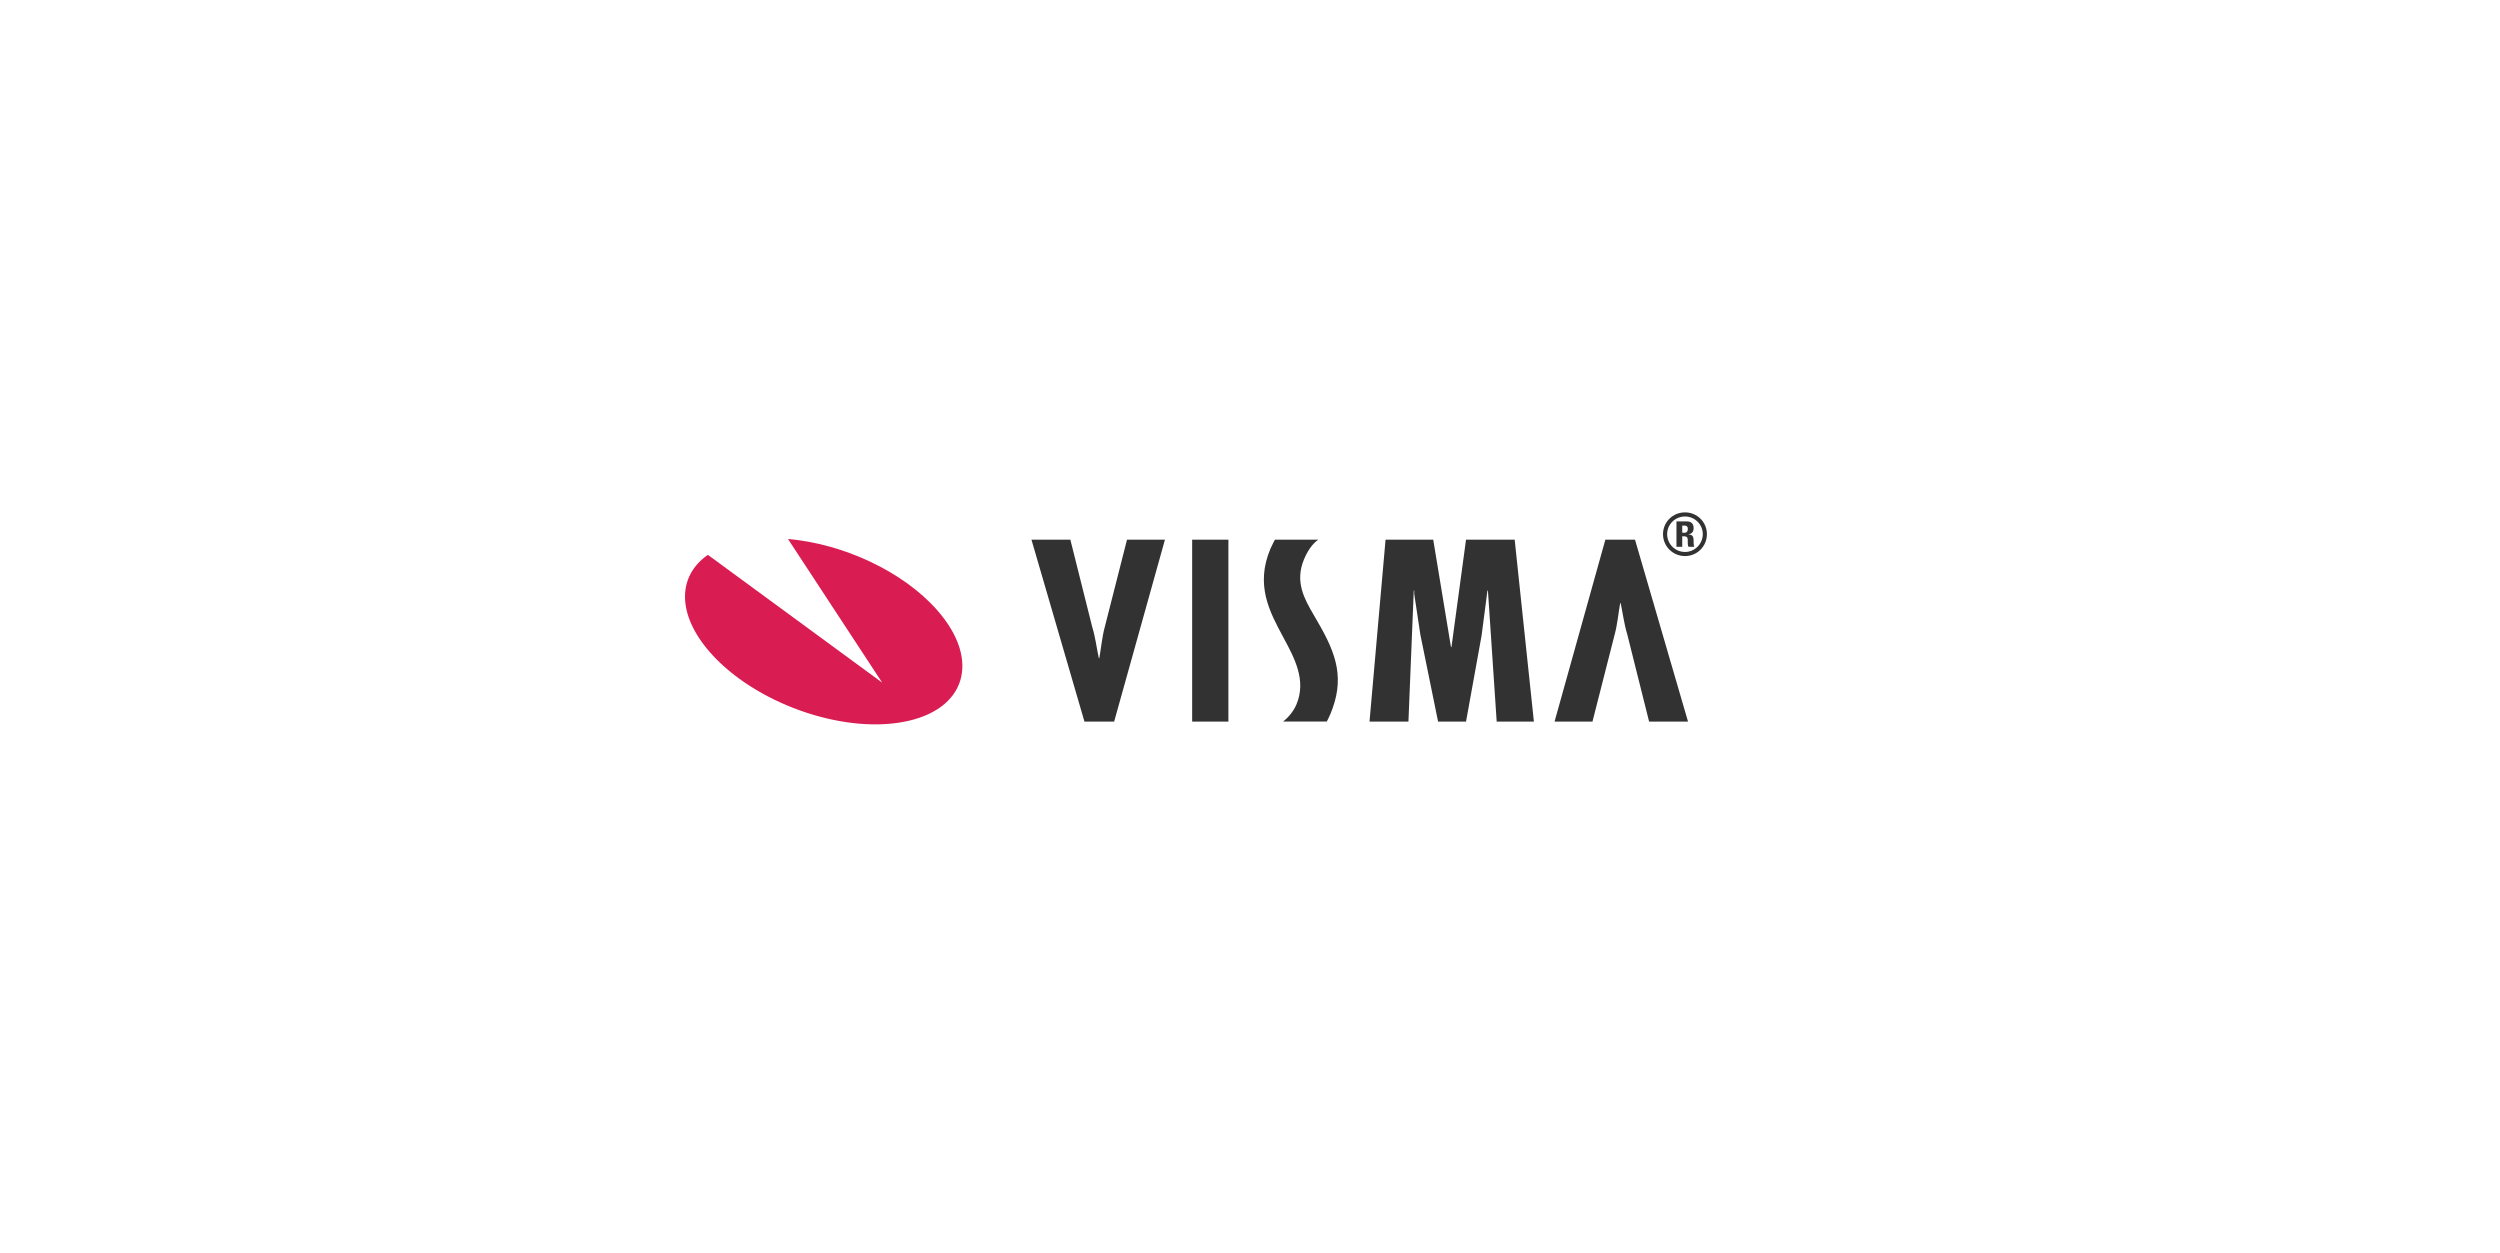
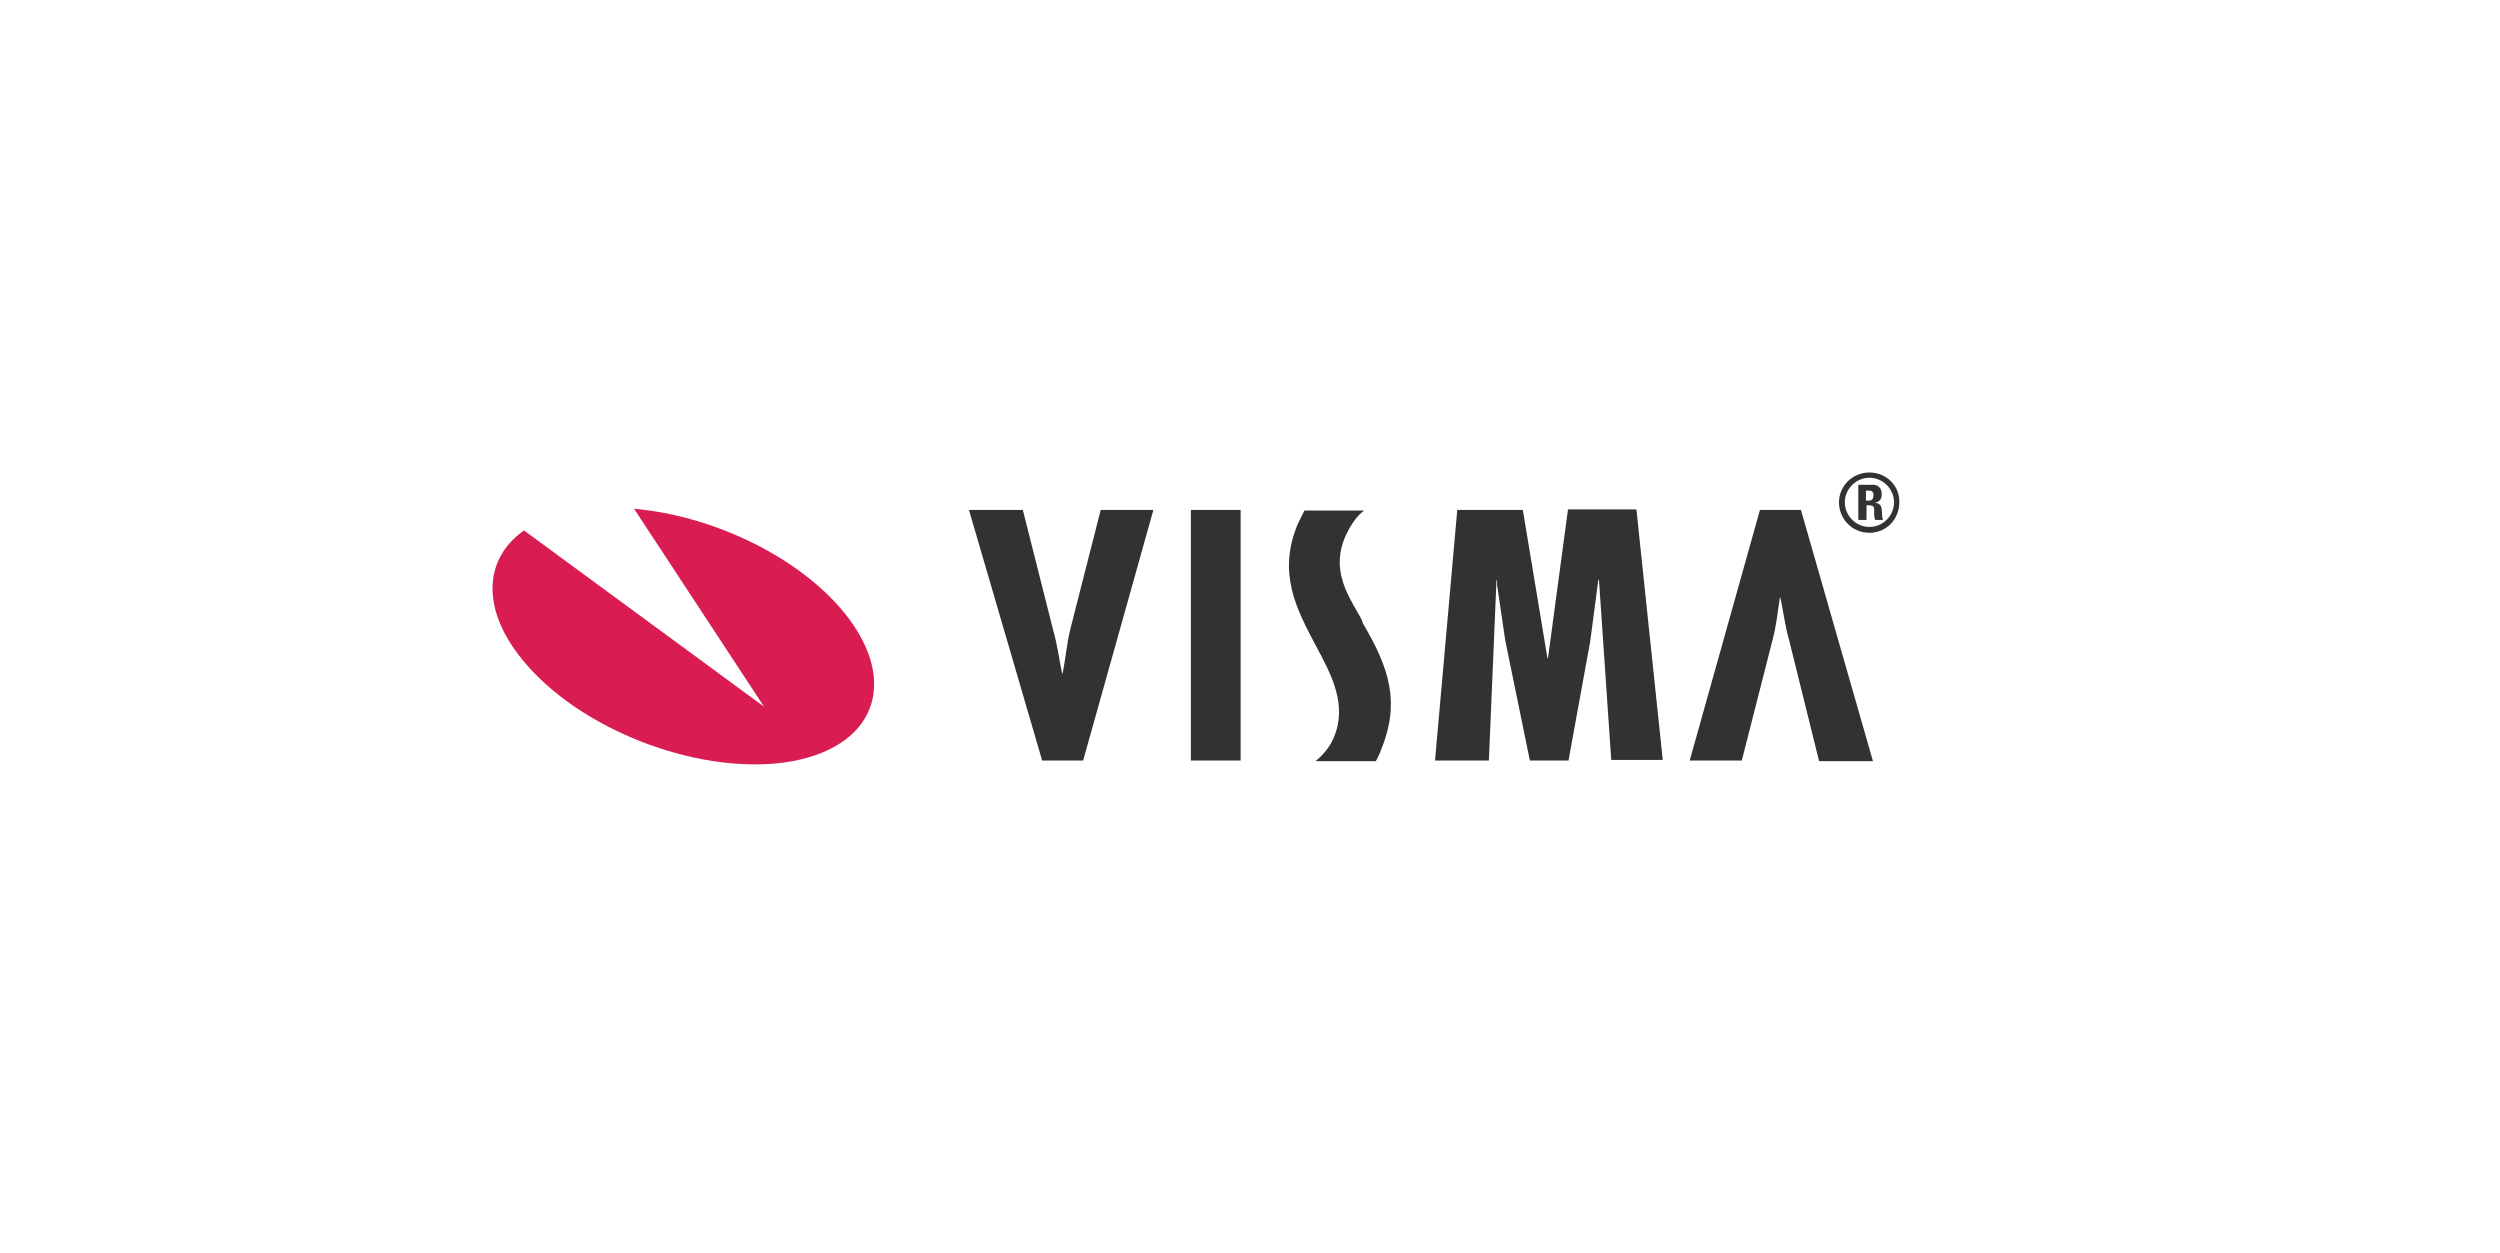
- <svg xmlns="http://www.w3.org/2000/svg" width="427px" height="214px" viewBox="0 0 427 214" version="1.1">
-   <g id="Exports" stroke="none" stroke-width="1" fill="none" fill-rule="evenodd">
+ <svg xmlns="http://www.w3.org/2000/svg" version="1.1" id="Layer_1" x="0px" y="0px" viewBox="0 0 427 214" style="enable-background:new 0 0 427 214;" xml:space="preserve">
+   <style type="text/css">
+ 	.st0{fill-rule:evenodd;clip-rule:evenodd;fill:#D91C52;}
+ 	.st1{fill-rule:evenodd;clip-rule:evenodd;fill:#323232;}
+ </style>
+   <g id="Exports">
    <g id="Homepage-New" transform="translate(-1065, -3636)">
      <g id="Group-6" transform="translate(1182, 3723)">
-         <path d="M43.073,17.222 C37.207,10.549 26.916,5.852 17.59,5.062 L33.673,29.587 L3.906,7.768 C-1.284,11.372 -1.45,17.911 4.299,24.45 C11.815,32.994 26.587,38.303 37.292,36.303 C48.002,34.308 50.589,25.765 43.073,17.222" id="Fill-1" fill="#D91C52" />
-         <path d="M170.802,7.276 C169.107,7.276 167.748,5.905 167.748,4.235 C167.748,2.565 169.107,1.216 170.802,1.216 C172.464,1.216 173.836,2.565 173.836,4.235 C173.836,5.905 172.464,7.276 170.802,7.276 L170.802,7.276 Z M170.802,0.514 C168.711,0.514 167.041,2.167 167.041,4.235 C167.041,6.305 168.711,7.977 170.802,7.977 C172.877,7.977 174.54,6.305 174.54,4.235 C174.54,2.167 172.877,0.514 170.802,0.514 L170.802,0.514 Z M170.767,3.986 L170.326,3.986 L170.326,2.776 L170.767,2.776 C171.08,2.776 171.284,2.937 171.284,3.346 C171.284,3.626 171.164,3.986 170.767,3.986 L170.767,3.986 Z M171.393,4.275 L171.393,4.257 C172.04,4.155 172.272,3.747 172.272,3.195 C172.272,2.455 171.839,2.055 171.164,2.055 L169.34,2.055 L169.34,6.388 L170.326,6.388 L170.326,4.596 L170.58,4.596 C171.344,4.596 171.266,5.038 171.266,5.546 C171.266,5.835 171.266,6.128 171.393,6.388 L172.366,6.388 C172.272,6.207 172.254,5.397 172.254,5.116 C172.254,4.337 171.603,4.288 171.393,4.275 L171.393,4.275 Z M107.372,18.007 C105.841,15.384 104.105,12.408 105.724,8.536 C106.275,7.213 107.092,5.922 108.155,5.18 L100.752,5.18 C100.752,5.18 100.218,6.18 99.972,6.765 C97.393,12.95 99.825,17.463 102.175,21.827 C104.131,25.455 106.153,29.203 104.438,33.305 C103.935,34.511 103.006,35.572 102.162,36.237 L109.619,36.237 C109.619,36.237 110.031,35.438 110.209,35.015 C112.704,29.048 111.379,24.86 108.041,19.176 C107.827,18.785 107.593,18.393 107.372,18.007 L107.372,18.007 Z M133.397,5.18 L130.91,23.517 L130.827,23.517 L127.796,5.18 L119.653,5.18 L116.912,36.252 L123.56,36.252 L124.472,13.876 L124.551,13.876 L124.551,14.452 L125.592,21.373 L128.624,36.252 L133.397,36.252 L136.057,21.539 L137.055,13.876 L137.138,13.876 L138.635,36.252 L144.989,36.252 L141.707,5.18 L133.397,5.18 Z M86.621,36.252 L92.811,36.252 L92.811,5.18 L86.621,5.18 L86.621,36.252 Z M71.716,20.014 C71.218,21.827 71.089,23.602 70.76,25.414 L70.677,25.414 C70.302,23.64 70.096,21.869 69.556,20.098 L65.817,5.18 L59.174,5.18 L68.226,36.252 L73.295,36.252 L81.971,5.18 L75.492,5.18 L71.716,20.014 Z M157.195,5.18 L148.516,36.252 L154.993,36.252 L158.774,21.416 C159.271,19.603 159.396,17.832 159.726,16.019 L159.809,16.019 C160.186,17.79 160.392,19.563 160.933,21.334 L164.668,36.252 L171.316,36.252 L162.26,5.18 L157.195,5.18 Z" id="Fill-3" fill="#323232" />
+         <path id="Fill-1" class="st0" d="M26.4,16.7C18.3,7.5,4.1,1-8.7-0.1l22.2,33.8l-41-30.1c-7.1,5-7.4,14,0.5,23     C-16.7,38.4,3.7,45.7,18.4,43C33.2,40.2,36.7,28.5,26.4,16.7" />
+         <path id="Fill-3" class="st1" d="M202.3,3c-2.3,0-4.2-1.9-4.2-4.2s1.9-4.2,4.2-4.2c2.3,0,4.2,1.9,4.2,4.2S204.6,3,202.3,3     L202.3,3z M202.3-6.3c-2.9,0-5.2,2.3-5.2,5.1c0,2.9,2.3,5.2,5.2,5.2c2.9,0,5.1-2.3,5.1-5.2C207.5-4,205.2-6.3,202.3-6.3     L202.3-6.3z M202.3-1.5h-0.6v-1.7h0.6c0.4,0,0.7,0.2,0.7,0.8C203-2,202.8-1.5,202.3-1.5L202.3-1.5z M203.2-1.1L203.2-1.1     c0.9-0.2,1.2-0.7,1.2-1.5c0-1-0.6-1.6-1.5-1.6h-2.5v6h1.4v-2.5h0.4c1.1,0,0.9,0.6,0.9,1.3c0,0.4,0,0.8,0.2,1.2h1.3     c-0.1-0.2-0.2-1.4-0.2-1.8C204.3-1.1,203.4-1.1,203.2-1.1L203.2-1.1z M115,17.8c-2.1-3.6-4.5-7.7-2.3-13c0.8-1.8,1.9-3.6,3.3-4.6     h-10.2c0,0-0.7,1.4-1.1,2.2c-3.6,8.5-0.2,14.7,3,20.8c2.7,5,5.5,10.2,3.1,15.8c-0.7,1.7-2,3.1-3.1,4h10.3c0,0,0.6-1.1,0.8-1.7     c3.4-8.2,1.6-14-3-21.8C115.6,18.8,115.3,18.3,115,17.8L115,17.8z M150.8,0.1l-3.4,25.3h-0.1l-4.2-25.3h-11.2l-3.8,42.8h9.2     l1.3-30.8h0.1v0.8l1.4,9.5l4.2,20.5h6.6l3.7-20.3l1.4-10.6h0.1l2.1,30.8h8.8l-4.5-42.8H150.8z M86.4,42.9h8.5V0.1h-8.5V42.9z      M65.8,20.5C65.2,23,65,25.5,64.5,28h-0.1c-0.5-2.4-0.8-4.9-1.5-7.3L57.7,0.1h-9.2L61,42.9h7L80,0.1H71L65.8,20.5z M183.6,0.1     l-12,42.8h8.9l5.2-20.4c0.7-2.5,0.9-4.9,1.3-7.4h0.1c0.5,2.4,0.8,4.9,1.5,7.3l5.1,20.6h9.2L190.6,0.1H183.6z" />
      </g>
    </g>
  </g>
</svg>
